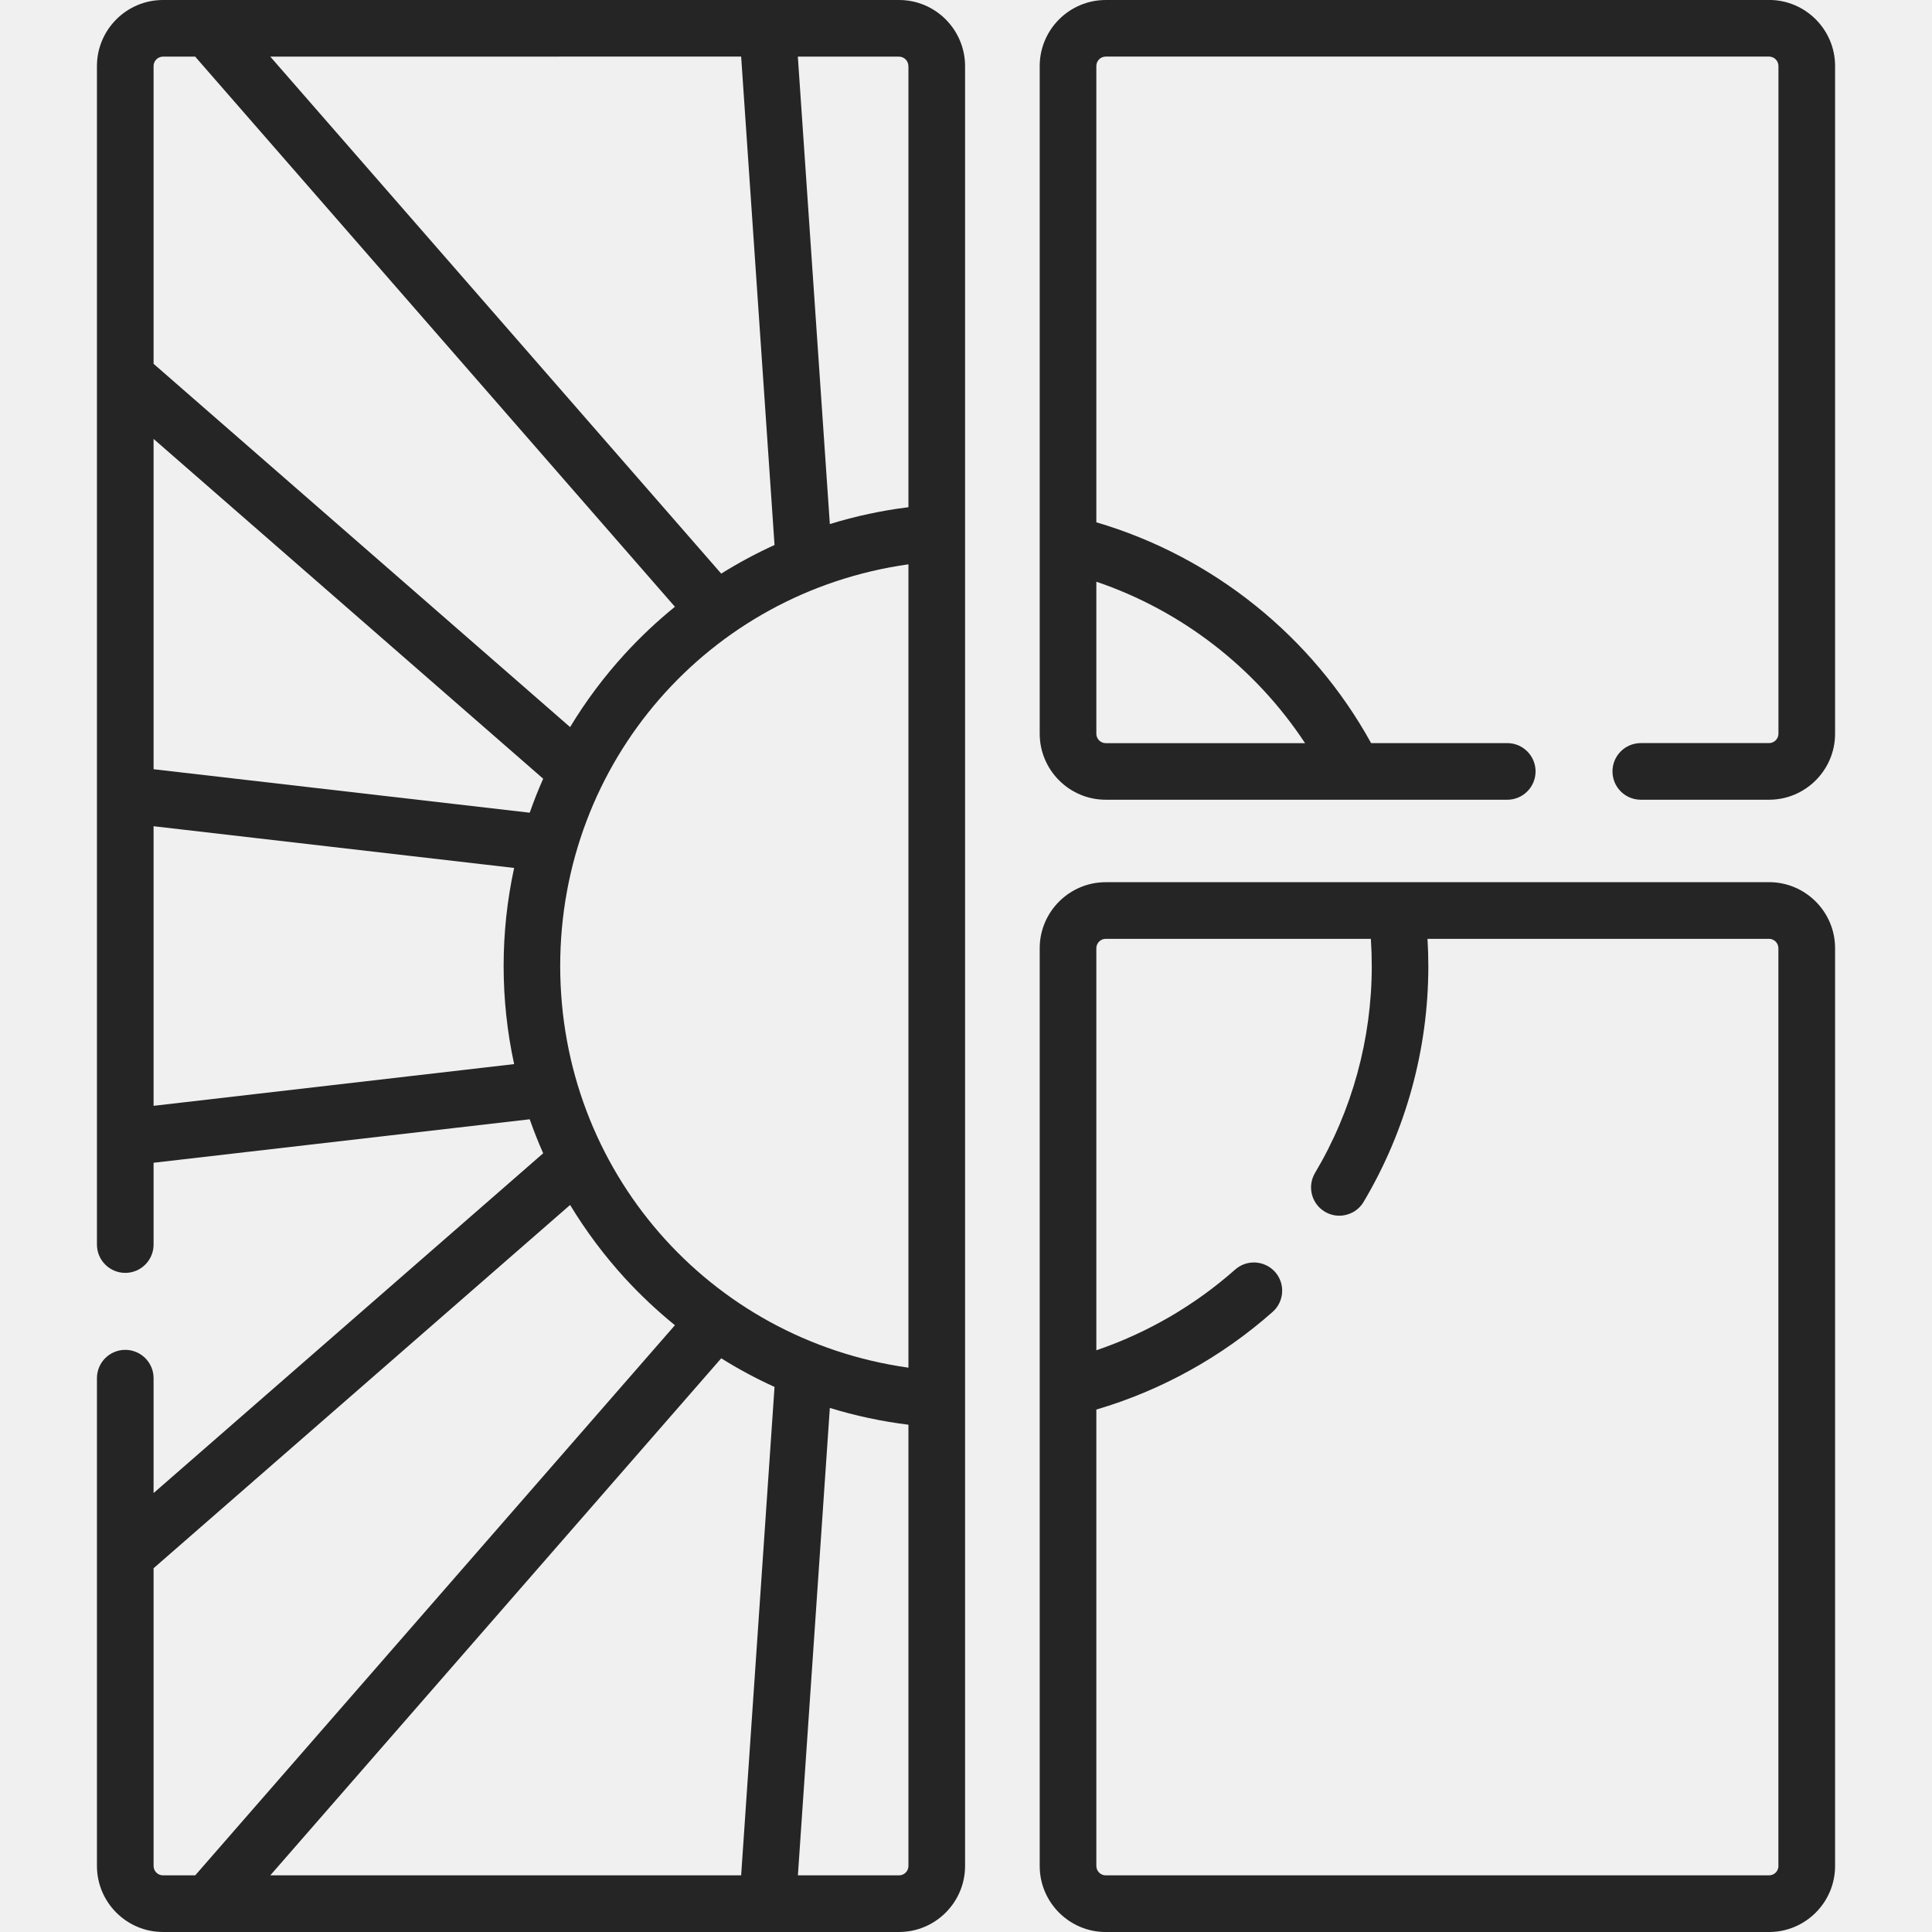
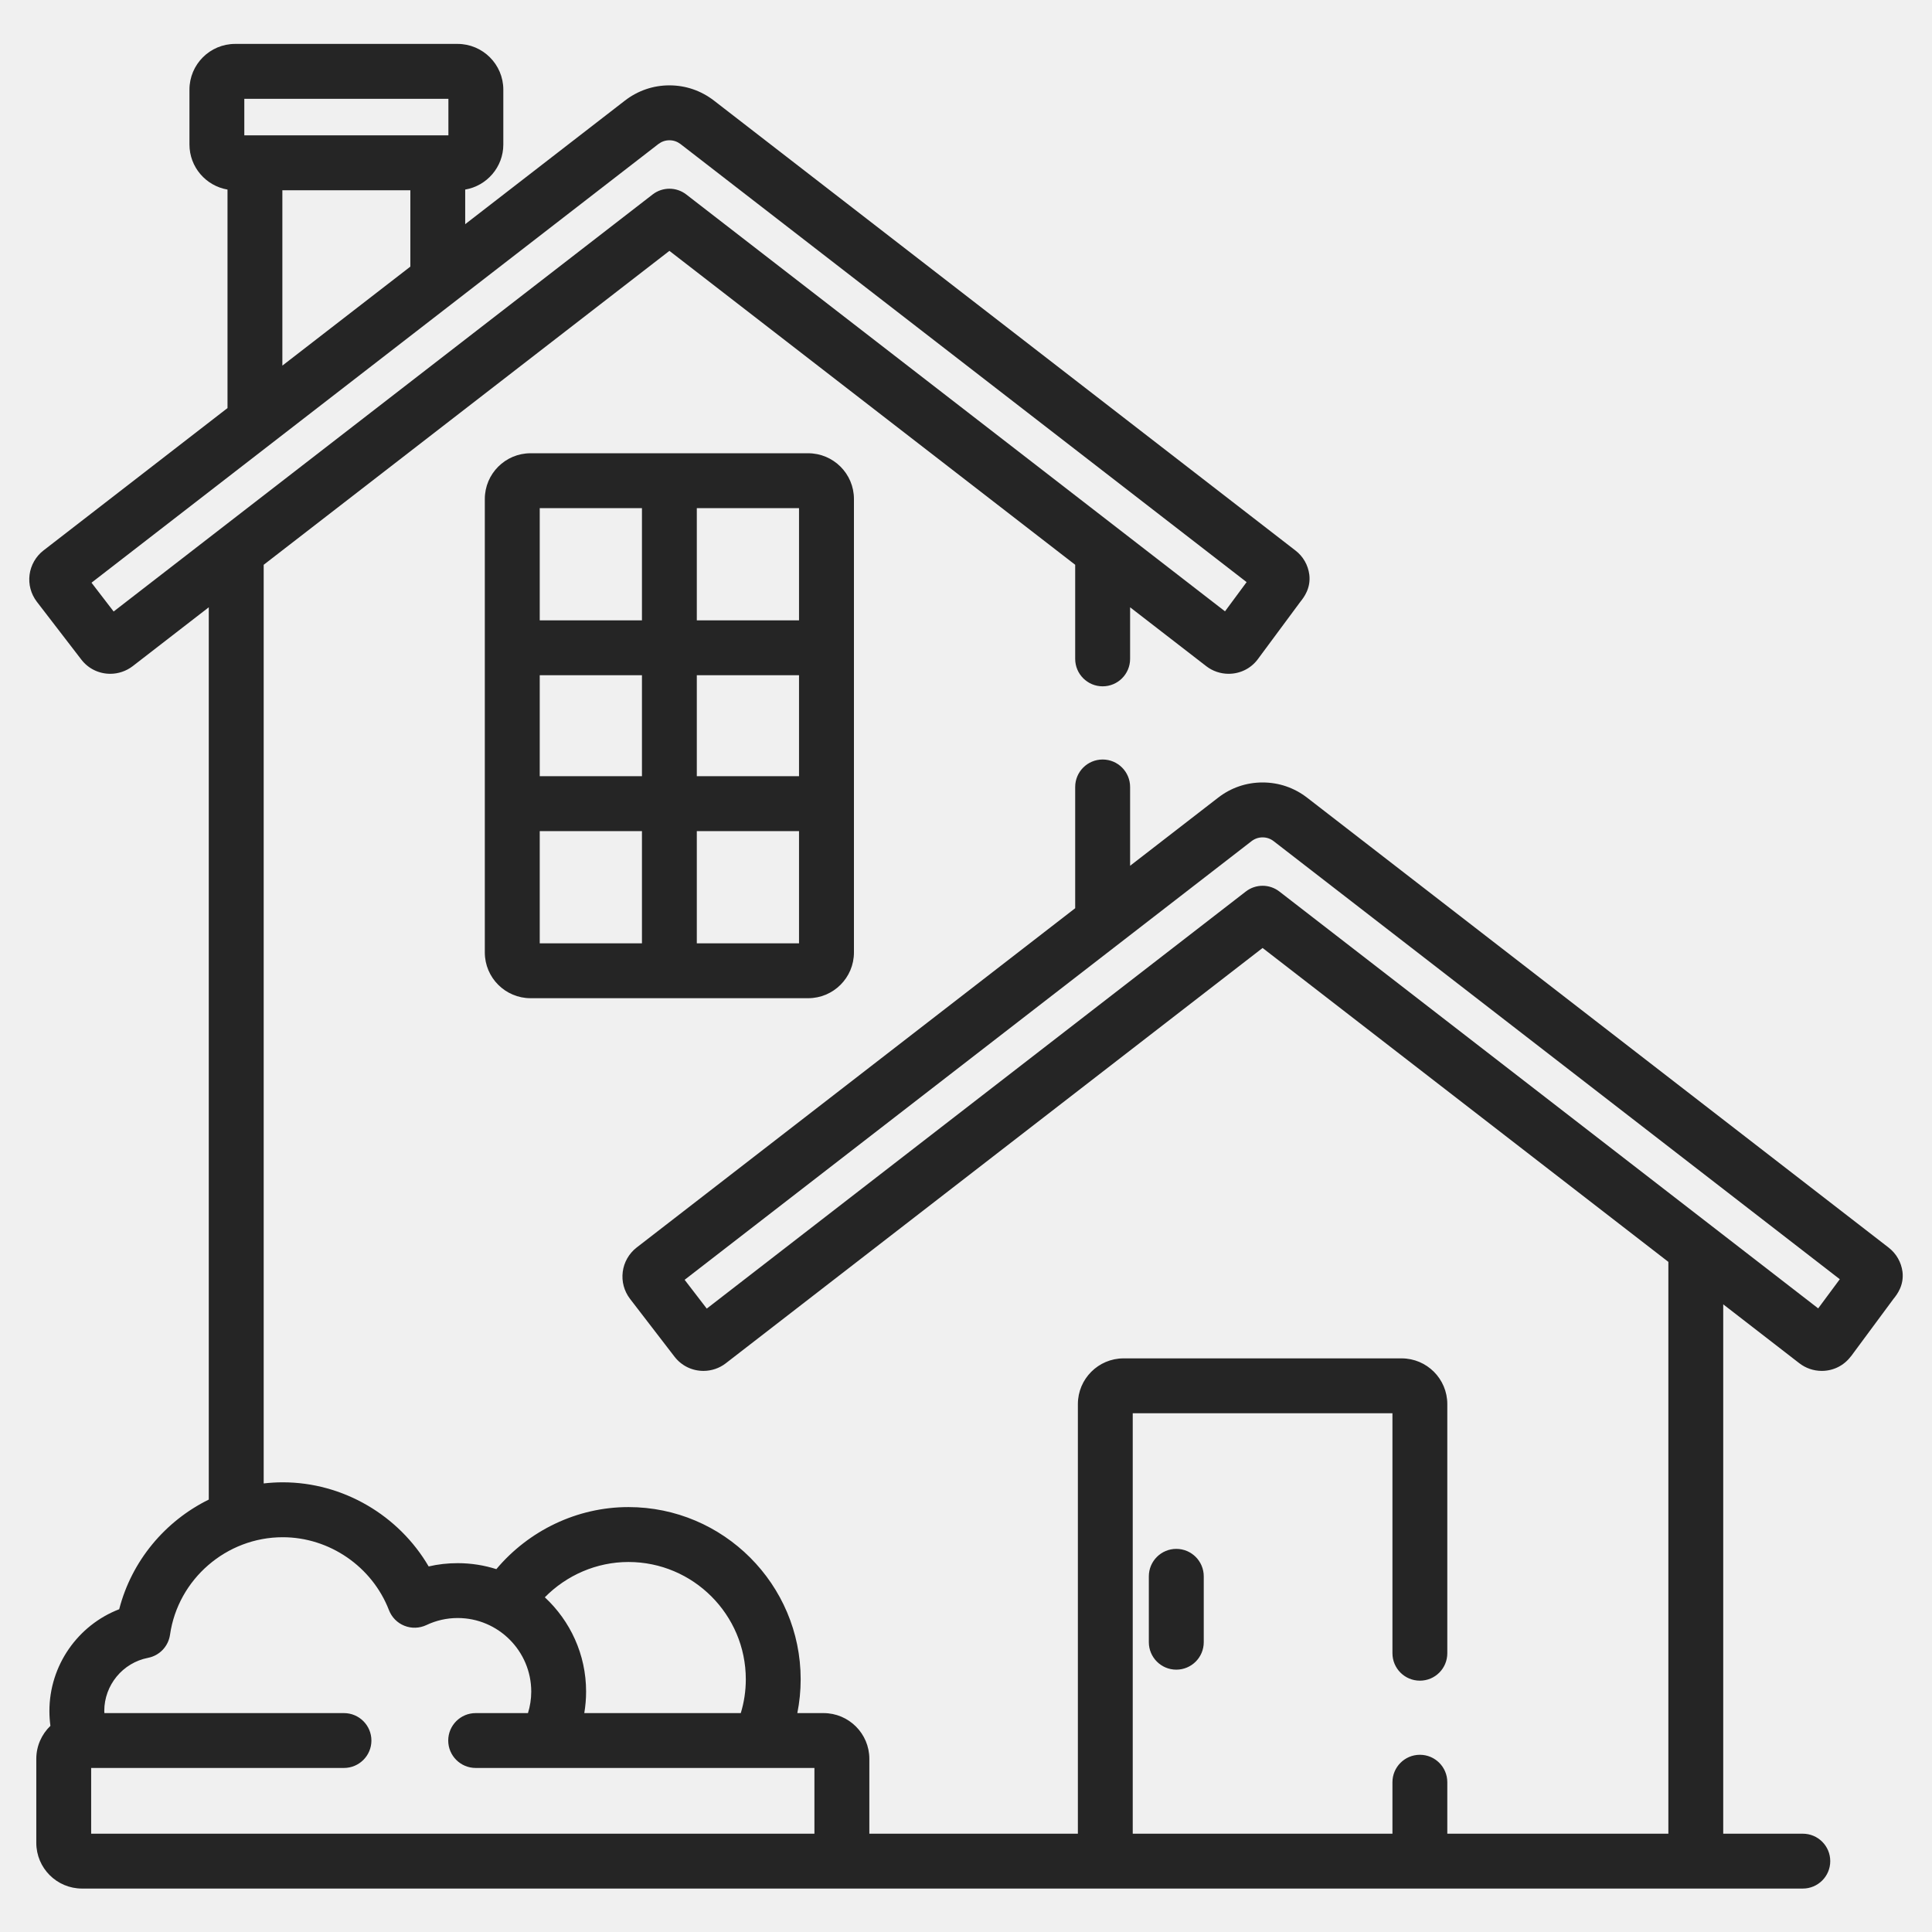
- <svg xmlns="http://www.w3.org/2000/svg" version="1.1" id="svg2" xml:space="preserve" width="15" height="15" viewBox="0 0 38.385 42.667">
-   <defs id="defs6" />
-   <g id="g10" transform="matrix(1.333333,0,0,-1.333333,0,42.66667)">
-     <g id="g12">
-       <path d="M 13.285,32 H 1.094 C 0.491,32 0,31.509 0,30.906 V 11.386 c 0,-0.259 0.21,-0.469 0.469,-0.469 0.259,0 0.469,0.21 0.469,0.469 v 1.355 L 7.168,13.461 C 7.235,13.271 7.309,13.082 7.391,12.898 L 0.938,7.27 v 1.903 c 0,0.259 -0.21,0.469 -0.469,0.469 C 0.21,9.642 0,9.432 0,9.174 V 1.094 C 0,0.491 0.491,0 1.094,0 h 12.191 c 0.603,0 1.094,0.491 1.094,1.094 v 29.812 C 14.378,31.509 13.888,32 13.285,32 Z M 2.871,0.938 10.34,9.502 C 10.623,9.325 10.919,9.166 11.223,9.028 L 10.67,0.938 Z M 7.673,16 c 0,3.381 2.458,6.188 5.768,6.653 V 9.347 C 10.131,9.812 7.673,12.618 7.673,16 Z M 0.938,24.73 7.391,19.102 C 7.309,18.918 7.235,18.729 7.168,18.539 L 0.938,19.259 Z m 9.732,6.333 0.553,-8.09 c -0.304,-0.138 -0.599,-0.297 -0.883,-0.474 L 2.871,31.062 Z m 2.771,-0.156 v -7.308 c -0.444,-0.055 -0.879,-0.149 -1.302,-0.279 L 11.609,31.062 h 1.675 c 0.086,0 0.156,-0.07 0.156,-0.156 z M 1.094,31.062 h 0.534 c 0.004,-0.005 0.008,-0.01 0.012,-0.015 L 9.573,21.95 C 9.28,21.712 9.002,21.451 8.743,21.168 8.399,20.792 8.096,20.386 7.837,19.957 L 0.938,25.974 v 4.932 c 0,0.086 0.07,0.156 0.156,0.156 z M 0.938,13.684 v 4.631 l 5.972,-0.691 C 6.795,17.095 6.736,16.551 6.736,16 c 0,-0.551 0.059,-1.095 0.174,-1.625 z m 0,-12.591 v 4.932 l 6.899,6.017 C 8.097,11.613 8.4,11.207 8.744,10.83 9.003,10.548 9.28,10.288 9.573,10.05 L 1.631,0.942 C 1.629,0.94 1.628,0.939 1.627,0.938 H 1.094 C 1.008,0.938 0.938,1.008 0.938,1.094 Z M 13.285,0.938 h -1.675 L 12.139,8.68 C 12.561,8.55 12.997,8.457 13.441,8.402 V 1.094 c 0,-0.086 -0.07,-0.156 -0.156,-0.156 z" style="fill:#252525;fill-opacity:1;fill-rule:nonzero;stroke:none" id="path14" />
-     </g>
-     <g id="g16" transform="translate(15.61523,18.75391)">
-       <path d="M 12.08,13.246 H 1.094 C 0.491,13.246 0,12.755 0,12.152 V 1.094 C 0,0.491 0.491,-1.56e-4 1.094,-1.56e-4 H 7.744 c 0.259,0 0.469,0.21 0.469,0.469 0,0.259 -0.21,0.469 -0.469,0.469 H 5.489 C 4.515,2.706 2.868,4.028 0.938,4.595 v 7.558 c 0,0.086 0.07,0.156 0.156,0.156 h 10.986 c 0.086,0 0.156,-0.07 0.156,-0.156 V 1.094 c 0,-0.086 -0.07,-0.156 -0.156,-0.156 H 9.956 c -0.259,0 -0.469,-0.21 -0.469,-0.469 0,-0.259 0.21,-0.469 0.469,-0.469 h 2.124 c 0.603,0 1.094,0.491 1.094,1.094 v 11.059 c 0,0.603 -0.491,1.094 -1.094,1.094 z M 4.395,0.937 H 1.094 c -0.086,0 -0.156,0.07 -0.156,0.156 V 3.611 C 2.351,3.132 3.573,2.185 4.395,0.937 Z" style="fill:#252525;fill-opacity:1;fill-rule:nonzero;stroke:none" id="path18" />
-     </g>
-     <g id="g20" transform="translate(15.61523)">
-       <path d="M 12.08,17.388 H 1.094 C 0.491,17.388 0,16.897 0,16.294 V 1.093 C 0,0.49 0.491,-4.31e-4 1.094,-4.31e-4 h 10.986 c 0.603,0 1.094,0.491 1.094,1.094 v 15.201 c 0,0.603 -0.491,1.094 -1.094,1.094 z m 0.156,-16.294 c 0,-0.086 -0.07,-0.156 -0.156,-0.156 H 1.094 c -0.086,0 -0.156,0.07 -0.156,0.156 v 7.559 c 1.072,0.315 2.079,0.872 2.92,1.618 0.194,0.172 0.212,0.468 0.04,0.662 C 3.726,11.125 3.429,11.143 3.236,10.971 2.567,10.378 1.779,9.921 0.938,9.635 v 6.659 c 0,0.086 0.07,0.156 0.156,0.156 h 4.391 c 0.01,-0.15 0.015,-0.301 0.015,-0.451 0,-1.208 -0.325,-2.393 -0.94,-3.427 -0.132,-0.223 -0.059,-0.51 0.163,-0.642 0.075,-0.045 0.158,-0.066 0.239,-0.066 0.16,0 0.316,0.082 0.403,0.229 0.701,1.18 1.072,2.53 1.072,3.906 0,0.149 -0.005,0.3 -0.014,0.451 h 5.656 c 0.086,0 0.156,-0.07 0.156,-0.156 V 1.093 h -6.3e-5 z" style="fill:#252525;fill-opacity:1;fill-rule:nonzero;stroke:none" id="path22" />
-     </g>
+ <svg xmlns="http://www.w3.org/2000/svg" width="15" height="15" viewBox="0 0 33 32" fill="none">
+   <g clip-path="url(#clip0_1194_39267)">
+     <path d="M13.804 7.242H9.062C8.632 7.242 8.281 7.592 8.281 8.023V15.769C8.281 16.2 8.632 16.55 9.062 16.55H13.804C14.235 16.55 14.586 16.2 14.586 15.769V8.023C14.586 7.592 14.235 7.242 13.804 7.242V7.242ZM10.965 15.613H9.219V13.696H10.965V15.613ZM10.965 12.758H9.219V11.033H10.965V12.758ZM10.965 10.096H9.219V8.179H10.965V10.096ZM13.648 15.613H11.902V13.696H13.648V15.613ZM13.648 12.758H11.902V11.033H13.648V12.758ZM13.648 10.096H11.902V8.179H13.648V10.096Z" fill="#252525" />
+     <path d="M20.092 25.956C19.833 25.956 19.623 26.166 19.623 26.425V27.55C19.623 27.809 19.833 28.019 20.092 28.019C20.351 28.019 20.561 27.809 20.561 27.55V26.425C20.561 26.166 20.351 25.956 20.092 25.956Z" fill="#252525" />
+     <path d="M32.496 21.222C32.474 21.058 32.39 20.911 32.258 20.809L22.328 13.126C22.107 12.955 21.844 12.865 21.566 12.865C21.288 12.865 21.025 12.955 20.805 13.126L19.303 14.288V12.942C19.303 12.683 19.093 12.473 18.834 12.473C18.575 12.473 18.365 12.683 18.365 12.942V15.013L10.874 20.809C10.744 20.91 10.657 21.061 10.637 21.224C10.616 21.389 10.66 21.552 10.761 21.685L11.521 22.673C11.641 22.828 11.821 22.916 12.016 22.916C12.153 22.916 12.289 22.87 12.397 22.786L21.566 15.692L28.497 21.054V30.821H24.721V29.942C24.721 29.683 24.512 29.473 24.253 29.473C23.994 29.473 23.784 29.683 23.784 29.942V30.821H19.348V23.639H23.784V27.738C23.784 27.998 23.994 28.207 24.253 28.207C24.512 28.207 24.721 27.998 24.721 27.738V23.483C24.721 23.052 24.371 22.702 23.94 22.702H19.192C18.761 22.702 18.411 23.052 18.411 23.483V30.821H14.849V29.542C14.849 29.111 14.498 28.761 14.067 28.761H13.619C13.656 28.574 13.676 28.382 13.676 28.184C13.676 26.562 12.356 25.242 10.734 25.242C9.853 25.242 9.029 25.646 8.478 26.302C8.27 26.236 8.048 26.2 7.818 26.2C7.649 26.2 7.483 26.218 7.322 26.256C6.811 25.382 5.859 24.819 4.829 24.819C4.719 24.819 4.611 24.826 4.504 24.838V9.147L11.434 3.785L18.365 9.147V10.754C18.365 11.013 18.575 11.223 18.834 11.223C19.093 11.223 19.303 11.013 19.303 10.754V9.873L20.604 10.879C20.712 10.963 20.848 11.009 20.985 11.009C21.181 11.009 21.361 10.921 21.48 10.766C21.482 10.764 21.483 10.761 21.485 10.759L22.213 9.776L22.218 9.77C22.266 9.709 22.393 9.55 22.364 9.315C22.342 9.15 22.258 9.003 22.127 8.903L12.196 1.219C11.976 1.049 11.713 0.958 11.434 0.958C11.156 0.958 10.893 1.049 10.673 1.219L7.946 3.329V2.738C8.315 2.675 8.597 2.354 8.597 1.969V1.031C8.597 0.6 8.246 0.25 7.815 0.25H4.017C3.586 0.25 3.236 0.6 3.236 1.031V1.968C3.236 2.354 3.517 2.675 3.886 2.738V6.47L0.743 8.902C0.613 9.002 0.526 9.154 0.505 9.317C0.484 9.482 0.528 9.645 0.629 9.778L1.389 10.766C1.508 10.921 1.689 11.009 1.884 11.009C2.021 11.009 2.156 10.963 2.266 10.879L3.566 9.873V25.114C2.822 25.48 2.249 26.159 2.036 26.987C1.33 27.259 0.844 27.946 0.844 28.725C0.844 28.811 0.85 28.895 0.861 28.979C0.713 29.121 0.62 29.321 0.62 29.542V30.977C0.62 31.408 0.97 31.758 1.401 31.758H30.793C31.052 31.758 31.262 31.548 31.262 31.29C31.262 31.03 31.052 30.821 30.793 30.821H29.434V21.779L30.735 22.786C30.844 22.87 30.979 22.916 31.117 22.916C31.312 22.916 31.493 22.827 31.611 22.672C31.613 22.67 31.615 22.668 31.617 22.666L32.345 21.682L32.35 21.676C32.398 21.616 32.525 21.456 32.496 21.222V21.222ZM10.734 26.18C11.839 26.18 12.739 27.079 12.739 28.184C12.739 28.385 12.709 28.578 12.653 28.761H9.98C10 28.642 10.011 28.519 10.011 28.394C10.011 27.758 9.739 27.185 9.306 26.783C9.676 26.407 10.189 26.18 10.734 26.18ZM4.173 1.188H7.659V1.812H4.173V1.188ZM7.009 2.75V4.054L4.823 5.745V2.75H7.009ZM1.941 9.945L1.563 9.453L11.246 1.96C11.302 1.918 11.365 1.896 11.434 1.896C11.504 1.896 11.567 1.918 11.623 1.96L21.293 9.443L20.924 9.942L11.721 2.821C11.552 2.691 11.317 2.691 11.148 2.821L1.941 9.945ZM13.911 30.821H1.557V29.698H5.875C6.134 29.698 6.344 29.488 6.344 29.23C6.344 28.971 6.134 28.761 5.875 28.761H1.783C1.782 28.749 1.781 28.737 1.781 28.725C1.781 28.283 2.096 27.901 2.529 27.817C2.725 27.779 2.875 27.621 2.904 27.423C3.04 26.473 3.868 25.757 4.829 25.757C5.627 25.757 6.356 26.258 6.644 27.003C6.691 27.124 6.786 27.221 6.907 27.269C7.028 27.318 7.164 27.313 7.282 27.258C7.45 27.178 7.631 27.137 7.818 27.137C8.51 27.137 9.074 27.701 9.074 28.394C9.074 28.522 9.054 28.645 9.018 28.761H8.125C7.866 28.761 7.656 28.971 7.656 29.23C7.656 29.488 7.866 29.698 8.125 29.698H13.911V30.821ZM31.056 21.848L21.853 14.728C21.684 14.597 21.448 14.597 21.279 14.728L12.072 21.852L11.694 21.36L21.378 13.867C21.433 13.825 21.497 13.803 21.566 13.803C21.636 13.803 21.699 13.825 21.754 13.867L31.425 21.35L31.056 21.848Z" fill="#252525" />
  </g>
+   <defs>
+     <clipPath id="clip0_1194_39267">
+       <rect width="32" height="32" fill="white" transform="translate(0.5)" />
+     </clipPath>
+   </defs>
</svg>
